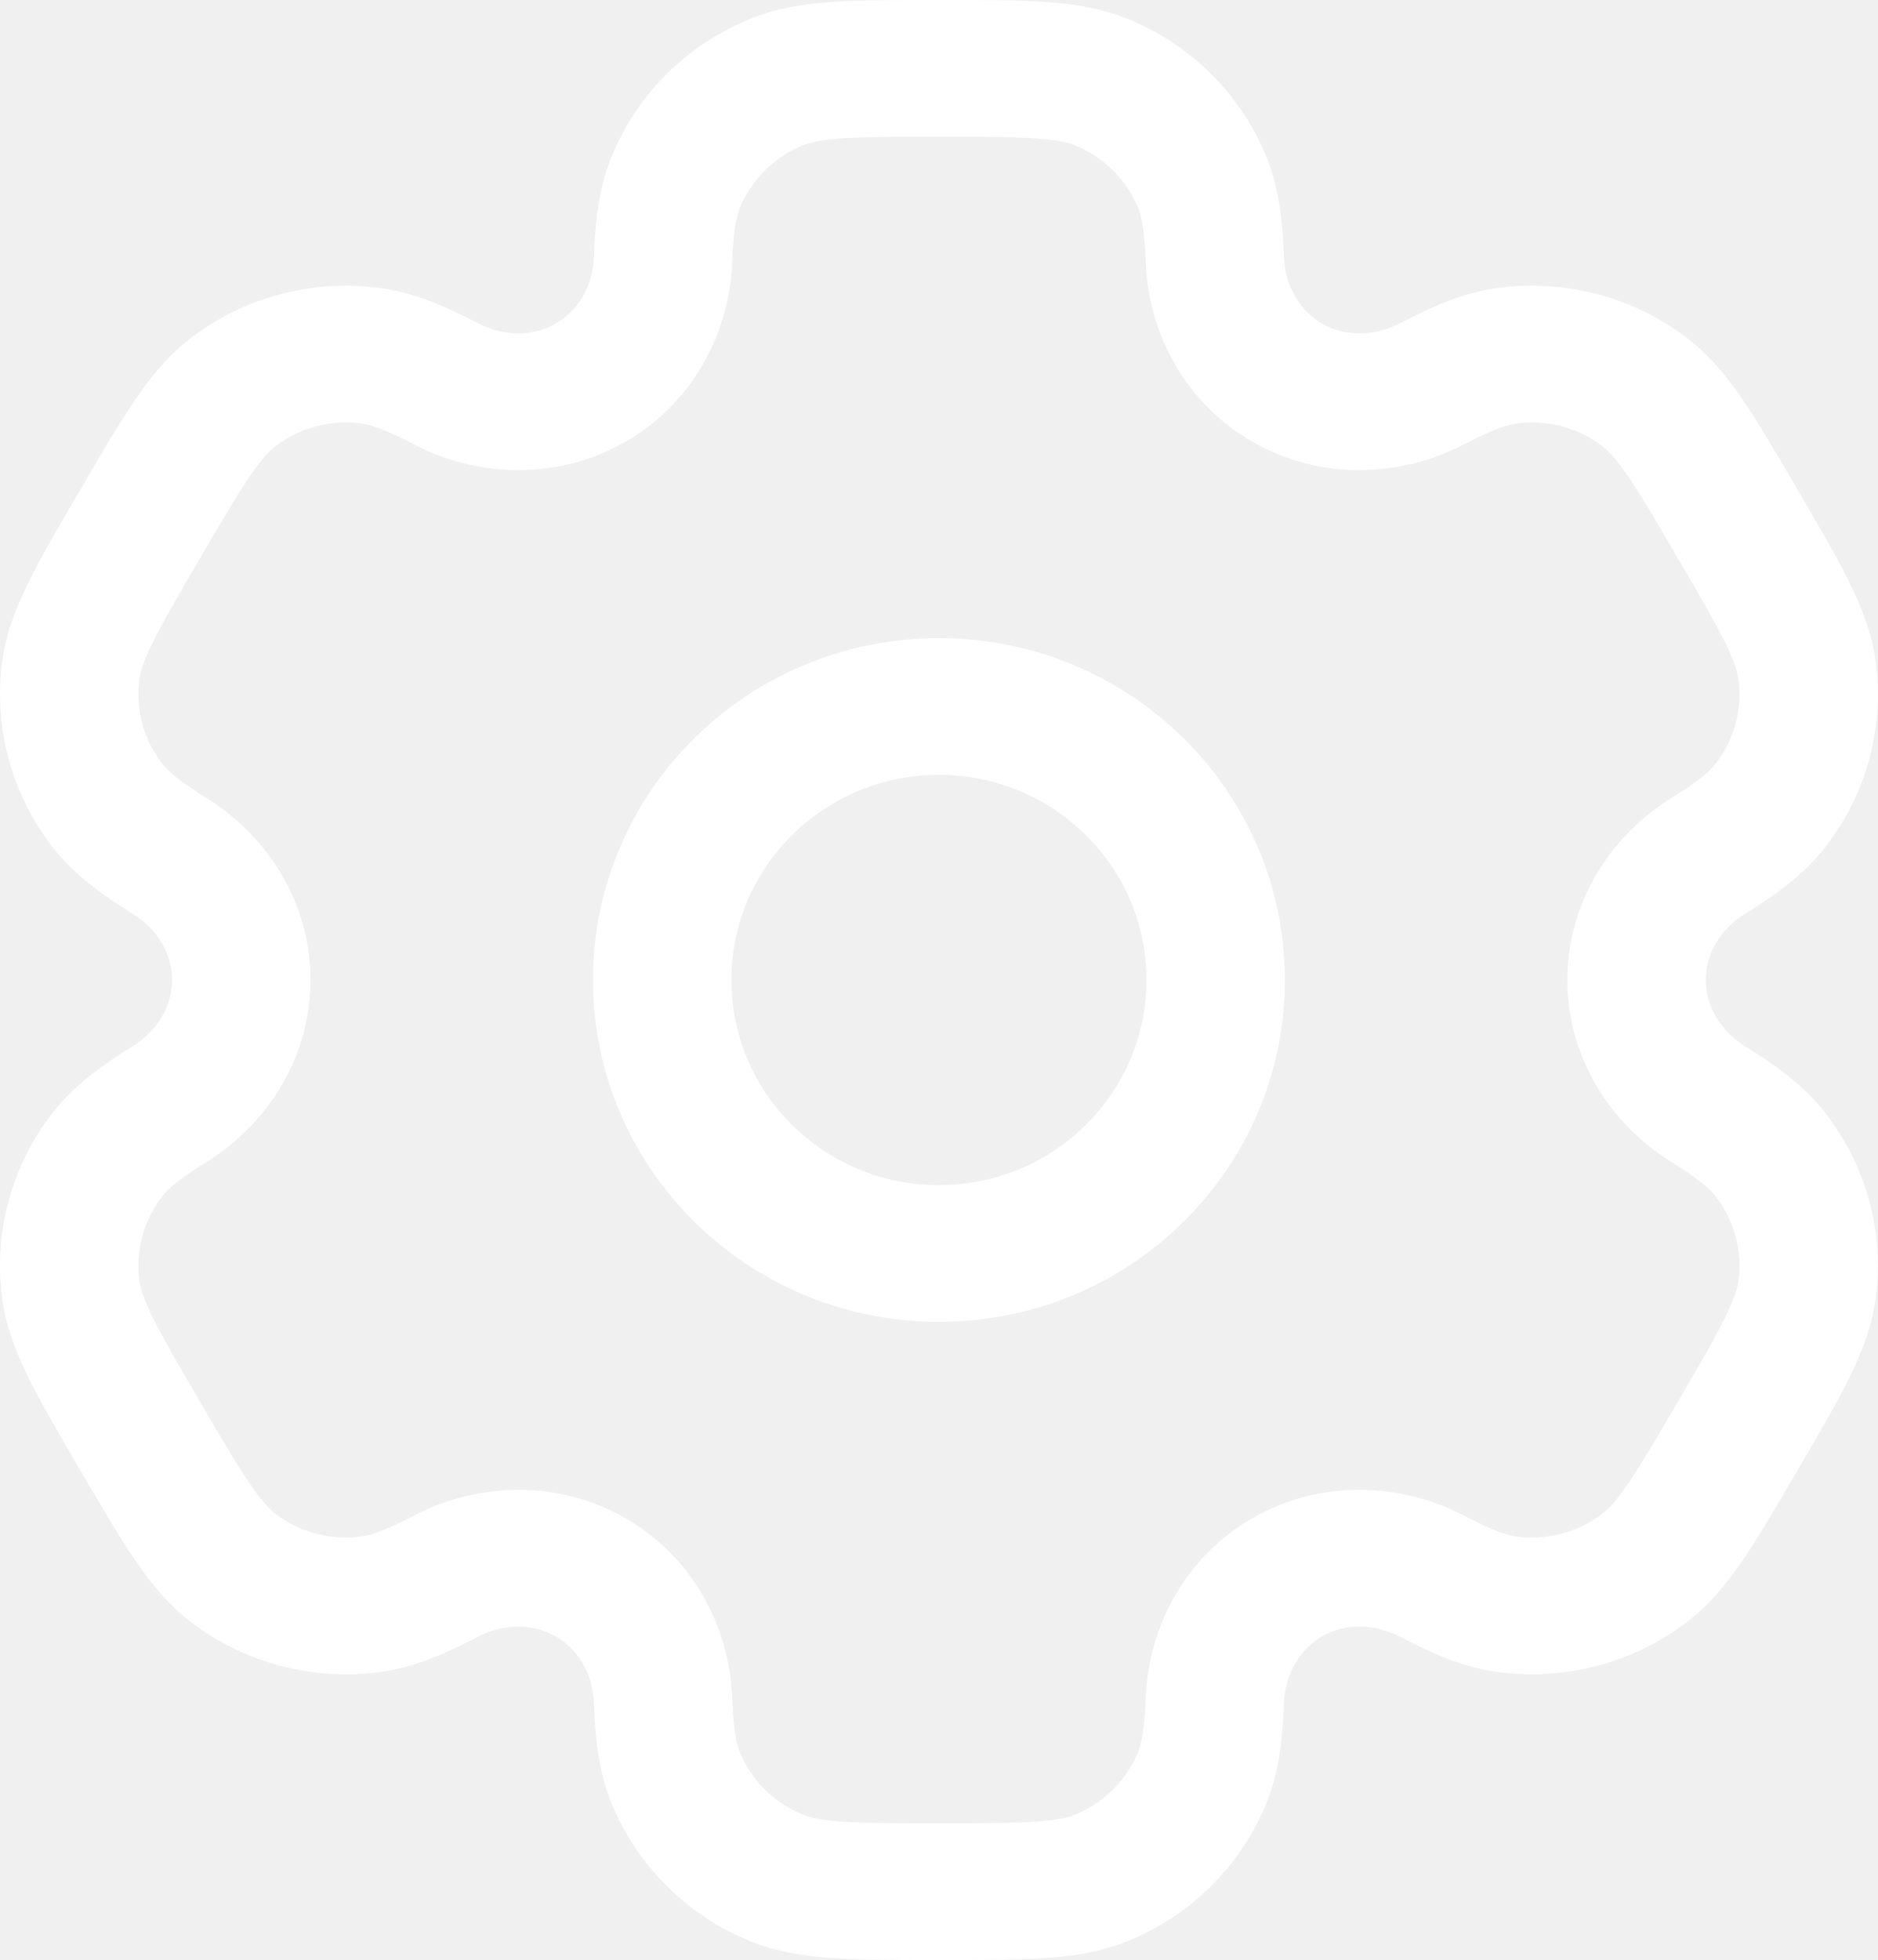
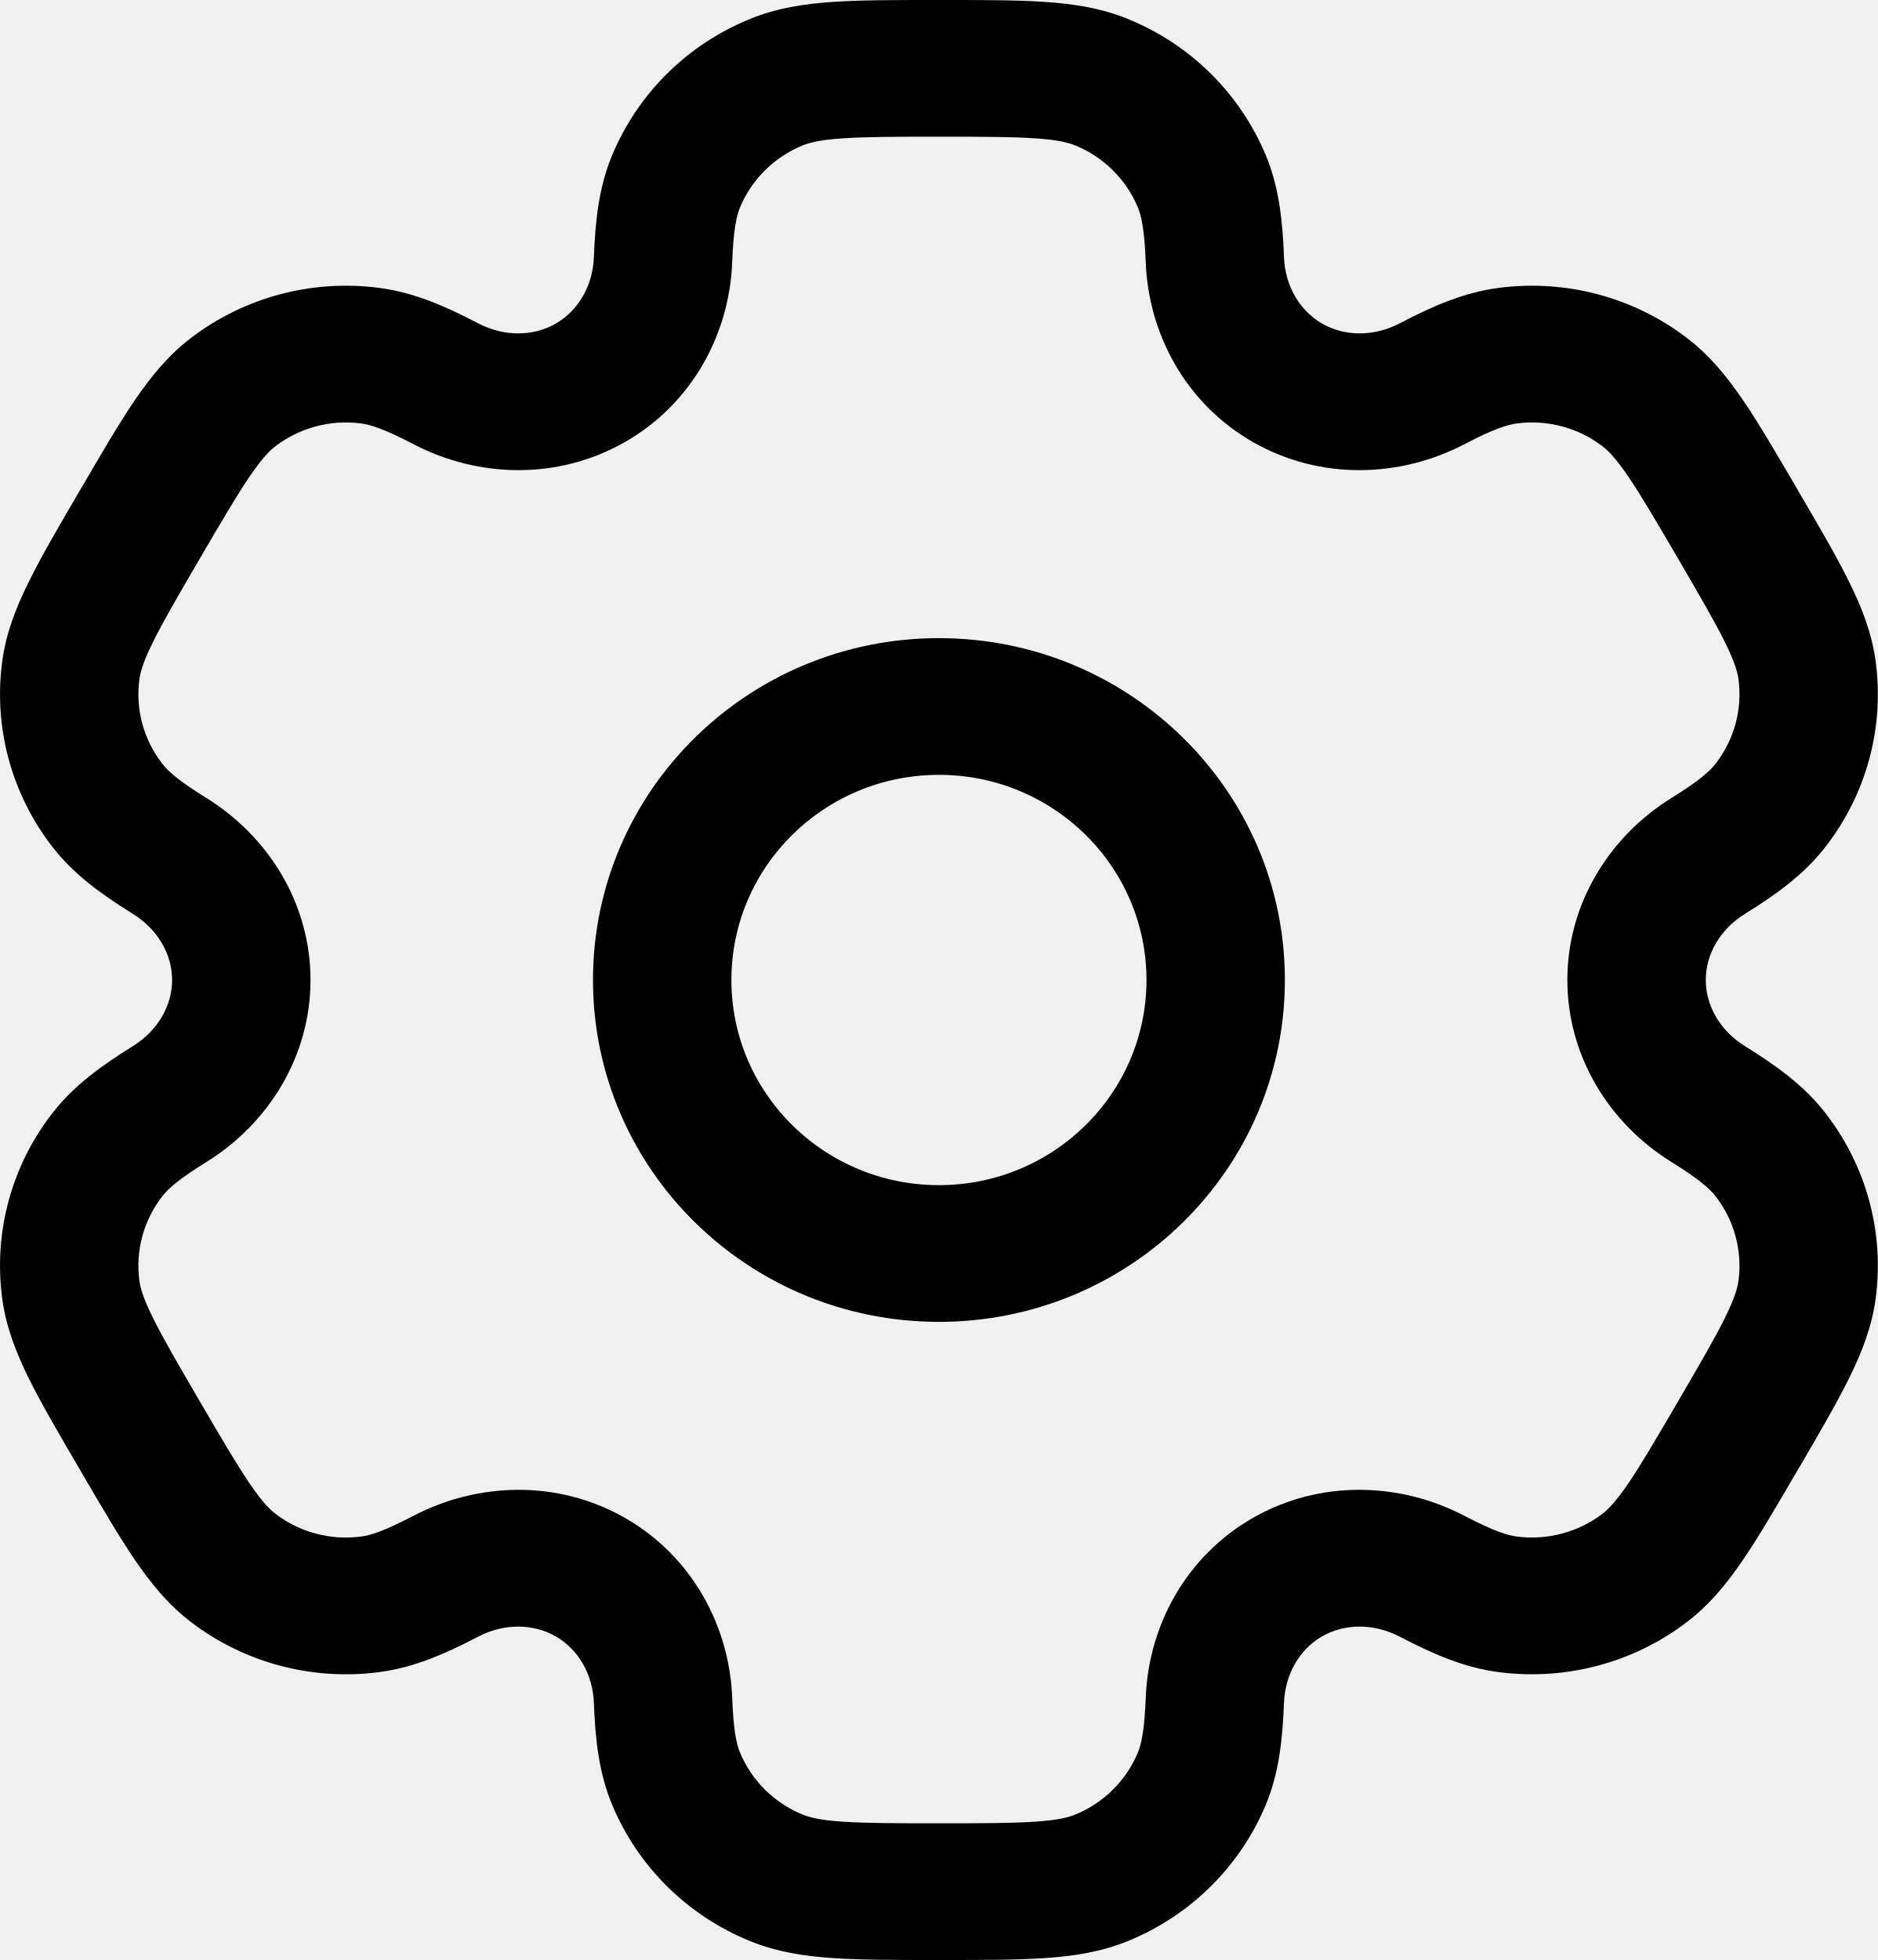
<svg xmlns="http://www.w3.org/2000/svg" width="23" height="24" viewBox="0 0 23 24" fill="none">
  <g>
-     <path d="M11.471 8.94236e-07C10.969 -1.54575e-05 10.55 -1.54575e-05 10.206 0.023C9.848 0.047 9.509 0.099 9.181 0.234C8.42 0.545 7.815 1.143 7.5 1.895C7.335 2.287 7.291 2.699 7.274 3.148C7.26 3.508 7.076 3.809 6.804 3.964C6.532 4.119 6.177 4.127 5.854 3.958C5.452 3.748 5.068 3.58 4.643 3.525C3.826 3.418 2.999 3.637 2.346 4.133C2.064 4.346 1.849 4.61 1.649 4.904C1.456 5.187 1.247 5.546 0.996 5.976L0.967 6.024C0.716 6.454 0.506 6.813 0.355 7.119C0.197 7.437 0.073 7.753 0.027 8.101C-0.081 8.908 0.141 9.724 0.642 10.37C0.903 10.707 1.243 10.951 1.627 11.19C1.937 11.382 2.108 11.69 2.108 12C2.108 12.31 1.937 12.618 1.627 12.81C1.243 13.049 0.903 13.293 0.642 13.63C0.14 14.275 -0.081 15.092 0.027 15.899C0.073 16.247 0.197 16.563 0.354 16.881C0.506 17.187 0.716 17.546 0.967 17.976L0.995 18.024C1.247 18.454 1.456 18.813 1.649 19.096C1.849 19.39 2.064 19.654 2.346 19.867C2.999 20.363 3.826 20.582 4.643 20.475C5.068 20.42 5.452 20.252 5.854 20.042C6.176 19.873 6.532 19.881 6.804 20.036C7.076 20.191 7.26 20.491 7.274 20.852C7.291 21.301 7.335 21.713 7.5 22.105C7.815 22.857 8.42 23.455 9.181 23.766C9.509 23.901 9.848 23.953 10.206 23.977C10.55 24 10.969 24 11.471 24L11.528 24C12.031 24 12.45 24 12.794 23.977C13.152 23.953 13.491 23.901 13.819 23.766C14.58 23.455 15.185 22.857 15.501 22.105C15.665 21.713 15.709 21.301 15.726 20.852C15.74 20.491 15.924 20.191 16.196 20.035C16.468 19.881 16.823 19.873 17.146 20.042C17.548 20.252 17.932 20.42 18.357 20.475C19.174 20.581 20.001 20.363 20.654 19.867C20.936 19.654 21.151 19.39 21.351 19.096C21.544 18.813 21.753 18.454 22.004 18.024L22.033 17.976C22.284 17.546 22.494 17.187 22.645 16.881C22.803 16.562 22.927 16.247 22.973 15.899C23.081 15.092 22.859 14.275 22.358 13.63C22.097 13.293 21.757 13.049 21.372 12.81C21.063 12.618 20.892 12.31 20.892 12C20.892 11.69 21.063 11.382 21.372 11.19C21.757 10.951 22.097 10.707 22.358 10.37C22.86 9.724 23.081 8.908 22.973 8.101C22.927 7.753 22.803 7.437 22.645 7.119C22.494 6.813 22.284 6.454 22.033 6.025L22.005 5.976C21.753 5.546 21.544 5.187 21.351 4.904C21.151 4.61 20.936 4.346 20.654 4.133C20.001 3.637 19.174 3.418 18.357 3.525C17.932 3.58 17.548 3.748 17.146 3.958C16.824 4.127 16.468 4.119 16.196 3.964C15.924 3.809 15.74 3.508 15.726 3.148C15.709 2.699 15.665 2.287 15.501 1.895C15.185 1.143 14.58 0.545 13.819 0.234C13.491 0.099 13.152 0.047 12.794 0.023C12.45 -1.54575e-05 12.031 -1.54575e-05 11.528 8.94236e-07L11.471 8.94236e-07L11.471 8.94236e-07ZM9.83 1.781C9.917 1.745 10.049 1.712 10.321 1.694C10.601 1.675 10.962 1.674 11.5 1.674C12.038 1.674 12.399 1.675 12.679 1.694C12.951 1.712 13.083 1.745 13.17 1.781C13.516 1.922 13.791 2.194 13.935 2.536C13.98 2.644 14.017 2.812 14.033 3.21C14.066 4.095 14.528 4.947 15.348 5.414C16.169 5.882 17.146 5.852 17.938 5.438C18.295 5.252 18.462 5.2 18.579 5.185C18.95 5.136 19.326 5.236 19.623 5.461C19.698 5.518 19.793 5.615 19.945 5.838C20.101 6.068 20.282 6.377 20.551 6.837C20.82 7.298 21 7.607 21.123 7.855C21.243 8.097 21.281 8.227 21.293 8.319C21.342 8.686 21.241 9.057 21.013 9.351C20.941 9.444 20.813 9.56 20.471 9.772C19.712 10.243 19.197 11.064 19.197 12C19.197 12.936 19.712 13.757 20.471 14.228C20.813 14.44 20.941 14.556 21.013 14.649C21.241 14.943 21.342 15.314 21.293 15.681C21.281 15.773 21.243 15.903 21.123 16.145C21 16.393 20.82 16.702 20.551 17.163C20.282 17.623 20.101 17.932 19.945 18.162C19.793 18.385 19.698 18.482 19.623 18.539C19.325 18.764 18.95 18.863 18.578 18.815C18.461 18.8 18.295 18.748 17.938 18.562C17.146 18.148 16.169 18.117 15.348 18.585C14.528 19.053 14.066 19.905 14.033 20.79C14.017 21.188 13.98 21.356 13.935 21.464C13.791 21.806 13.516 22.078 13.17 22.219C13.083 22.255 12.951 22.288 12.679 22.306C12.399 22.325 12.038 22.326 11.5 22.326C10.962 22.326 10.601 22.325 10.321 22.306C10.049 22.288 9.917 22.255 9.83 22.219C9.484 22.078 9.209 21.806 9.065 21.464C9.02 21.356 8.983 21.188 8.968 20.79C8.934 19.905 8.472 19.053 7.652 18.585C6.831 18.117 5.854 18.148 5.062 18.562C4.705 18.748 4.539 18.8 4.421 18.815C4.05 18.864 3.674 18.764 3.377 18.539C3.302 18.482 3.207 18.385 3.055 18.162C2.899 17.932 2.718 17.623 2.449 17.163C2.18 16.702 2 16.393 1.877 16.145C1.757 15.903 1.719 15.773 1.707 15.681C1.658 15.314 1.759 14.943 1.987 14.649C2.059 14.556 2.187 14.44 2.529 14.228C3.288 13.757 3.803 12.936 3.803 12C3.803 11.064 3.288 10.243 2.529 9.772C2.187 9.56 2.059 9.444 1.987 9.351C1.759 9.057 1.658 8.686 1.707 8.319C1.719 8.227 1.757 8.097 1.877 7.855C2 7.607 2.18 7.297 2.449 6.837C2.718 6.377 2.899 6.068 3.055 5.838C3.207 5.615 3.302 5.518 3.377 5.461C3.675 5.236 4.05 5.136 4.421 5.185C4.539 5.2 4.705 5.252 5.062 5.438C5.854 5.852 6.831 5.882 7.652 5.414C8.472 4.947 8.934 4.095 8.968 3.21C8.983 2.812 9.02 2.644 9.065 2.536C9.209 2.194 9.484 1.922 9.83 1.781L9.83 1.781ZM11.5 7.814C9.16 7.814 7.263 9.688 7.263 12C7.263 14.312 9.16 16.186 11.5 16.186C13.84 16.186 15.737 14.312 15.737 12C15.737 9.688 13.84 7.814 11.5 7.814L11.5 7.814ZM8.958 12C8.958 10.613 10.096 9.488 11.5 9.488C12.904 9.488 14.042 10.613 14.042 12C14.042 13.387 12.904 14.512 11.5 14.512C10.096 14.512 8.958 13.387 8.958 12L8.958 12Z" fill="#FFFFFF" fill-rule="evenodd" />
+     <path d="M11.471 8.94236e-07C10.969 -1.54575e-05 10.55 -1.54575e-05 10.206 0.023C9.848 0.047 9.509 0.099 9.181 0.234C8.42 0.545 7.815 1.143 7.5 1.895C7.335 2.287 7.291 2.699 7.274 3.148C7.26 3.508 7.076 3.809 6.804 3.964C6.532 4.119 6.177 4.127 5.854 3.958C5.452 3.748 5.068 3.58 4.643 3.525C3.826 3.418 2.999 3.637 2.346 4.133C2.064 4.346 1.849 4.61 1.649 4.904C1.456 5.187 1.247 5.546 0.996 5.976L0.967 6.024C0.716 6.454 0.506 6.813 0.355 7.119C0.197 7.437 0.073 7.753 0.027 8.101C-0.081 8.908 0.141 9.724 0.642 10.37C0.903 10.707 1.243 10.951 1.627 11.19C1.937 11.382 2.108 11.69 2.108 12C2.108 12.31 1.937 12.618 1.627 12.81C1.243 13.049 0.903 13.293 0.642 13.63C0.14 14.275 -0.081 15.092 0.027 15.899C0.073 16.247 0.197 16.563 0.354 16.881C0.506 17.187 0.716 17.546 0.967 17.976L0.995 18.024C1.247 18.454 1.456 18.813 1.649 19.096C1.849 19.39 2.064 19.654 2.346 19.867C2.999 20.363 3.826 20.582 4.643 20.475C5.068 20.42 5.452 20.252 5.854 20.042C6.176 19.873 6.532 19.881 6.804 20.036C7.076 20.191 7.26 20.491 7.274 20.852C7.291 21.301 7.335 21.713 7.5 22.105C7.815 22.857 8.42 23.455 9.181 23.766C9.509 23.901 9.848 23.953 10.206 23.977C10.55 24 10.969 24 11.471 24L11.528 24C12.031 24 12.45 24 12.794 23.977C13.152 23.953 13.491 23.901 13.819 23.766C14.58 23.455 15.185 22.857 15.501 22.105C15.665 21.713 15.709 21.301 15.726 20.852C15.74 20.491 15.924 20.191 16.196 20.035C16.468 19.881 16.823 19.873 17.146 20.042C17.548 20.252 17.932 20.42 18.357 20.475C19.174 20.581 20.001 20.363 20.654 19.867C20.936 19.654 21.151 19.39 21.351 19.096C21.544 18.813 21.753 18.454 22.004 18.024L22.033 17.976C22.284 17.546 22.494 17.187 22.645 16.881C22.803 16.562 22.927 16.247 22.973 15.899C23.081 15.092 22.859 14.275 22.358 13.63C22.097 13.293 21.757 13.049 21.372 12.81C21.063 12.618 20.892 12.31 20.892 12C20.892 11.69 21.063 11.382 21.372 11.19C21.757 10.951 22.097 10.707 22.358 10.37C22.86 9.724 23.081 8.908 22.973 8.101C22.927 7.753 22.803 7.437 22.645 7.119C22.494 6.813 22.284 6.454 22.033 6.025L22.005 5.976C21.753 5.546 21.544 5.187 21.351 4.904C21.151 4.61 20.936 4.346 20.654 4.133C20.001 3.637 19.174 3.418 18.357 3.525C17.932 3.58 17.548 3.748 17.146 3.958C16.824 4.127 16.468 4.119 16.196 3.964C15.924 3.809 15.74 3.508 15.726 3.148C15.709 2.699 15.665 2.287 15.501 1.895C15.185 1.143 14.58 0.545 13.819 0.234C13.491 0.099 13.152 0.047 12.794 0.023C12.45 -1.54575e-05 12.031 -1.54575e-05 11.528 8.94236e-07L11.471 8.94236e-07L11.471 8.94236e-07ZM9.83 1.781C9.917 1.745 10.049 1.712 10.321 1.694C10.601 1.675 10.962 1.674 11.5 1.674C12.038 1.674 12.399 1.675 12.679 1.694C12.951 1.712 13.083 1.745 13.17 1.781C13.516 1.922 13.791 2.194 13.935 2.536C13.98 2.644 14.017 2.812 14.033 3.21C14.066 4.095 14.528 4.947 15.348 5.414C16.169 5.882 17.146 5.852 17.938 5.438C18.295 5.252 18.462 5.2 18.579 5.185C18.95 5.136 19.326 5.236 19.623 5.461C19.698 5.518 19.793 5.615 19.945 5.838C20.101 6.068 20.282 6.377 20.551 6.837C20.82 7.298 21 7.607 21.123 7.855C21.243 8.097 21.281 8.227 21.293 8.319C21.342 8.686 21.241 9.057 21.013 9.351C20.941 9.444 20.813 9.56 20.471 9.772C19.712 10.243 19.197 11.064 19.197 12C19.197 12.936 19.712 13.757 20.471 14.228C20.813 14.44 20.941 14.556 21.013 14.649C21.241 14.943 21.342 15.314 21.293 15.681C21.281 15.773 21.243 15.903 21.123 16.145C21 16.393 20.82 16.702 20.551 17.163C20.282 17.623 20.101 17.932 19.945 18.162C19.793 18.385 19.698 18.482 19.623 18.539C19.325 18.764 18.95 18.863 18.578 18.815C18.461 18.8 18.295 18.748 17.938 18.562C17.146 18.148 16.169 18.117 15.348 18.585C14.528 19.053 14.066 19.905 14.033 20.79C14.017 21.188 13.98 21.356 13.935 21.464C13.791 21.806 13.516 22.078 13.17 22.219C13.083 22.255 12.951 22.288 12.679 22.306C12.399 22.325 12.038 22.326 11.5 22.326C10.962 22.326 10.601 22.325 10.321 22.306C10.049 22.288 9.917 22.255 9.83 22.219C9.484 22.078 9.209 21.806 9.065 21.464C9.02 21.356 8.983 21.188 8.968 20.79C8.934 19.905 8.472 19.053 7.652 18.585C6.831 18.117 5.854 18.148 5.062 18.562C4.705 18.748 4.539 18.8 4.421 18.815C4.05 18.864 3.674 18.764 3.377 18.539C3.302 18.482 3.207 18.385 3.055 18.162C2.899 17.932 2.718 17.623 2.449 17.163C2.18 16.702 2 16.393 1.877 16.145C1.757 15.903 1.719 15.773 1.707 15.681C1.658 15.314 1.759 14.943 1.987 14.649C2.059 14.556 2.187 14.44 2.529 14.228C3.288 13.757 3.803 12.936 3.803 12C3.803 11.064 3.288 10.243 2.529 9.772C2.187 9.56 2.059 9.444 1.987 9.351C1.759 9.057 1.658 8.686 1.707 8.319C1.719 8.227 1.757 8.097 1.877 7.855C2 7.607 2.18 7.297 2.449 6.837C2.718 6.377 2.899 6.068 3.055 5.838C3.207 5.615 3.302 5.518 3.377 5.461C3.675 5.236 4.05 5.136 4.421 5.185C4.539 5.2 4.705 5.252 5.062 5.438C5.854 5.852 6.831 5.882 7.652 5.414C8.472 4.947 8.934 4.095 8.968 3.21C8.983 2.812 9.02 2.644 9.065 2.536C9.209 2.194 9.484 1.922 9.83 1.781L9.83 1.781ZM11.5 7.814C9.16 7.814 7.263 9.688 7.263 12C7.263 14.312 9.16 16.186 11.5 16.186C13.84 16.186 15.737 14.312 15.737 12C15.737 9.688 13.84 7.814 11.5 7.814L11.5 7.814ZM8.958 12C8.958 10.613 10.096 9.488 11.5 9.488C12.904 9.488 14.042 10.613 14.042 12C14.042 13.387 12.904 14.512 11.5 14.512C10.096 14.512 8.958 13.387 8.958 12L8.958 12Z" fill="#000000" fill-rule="evenodd" />
  </g>
</svg>
